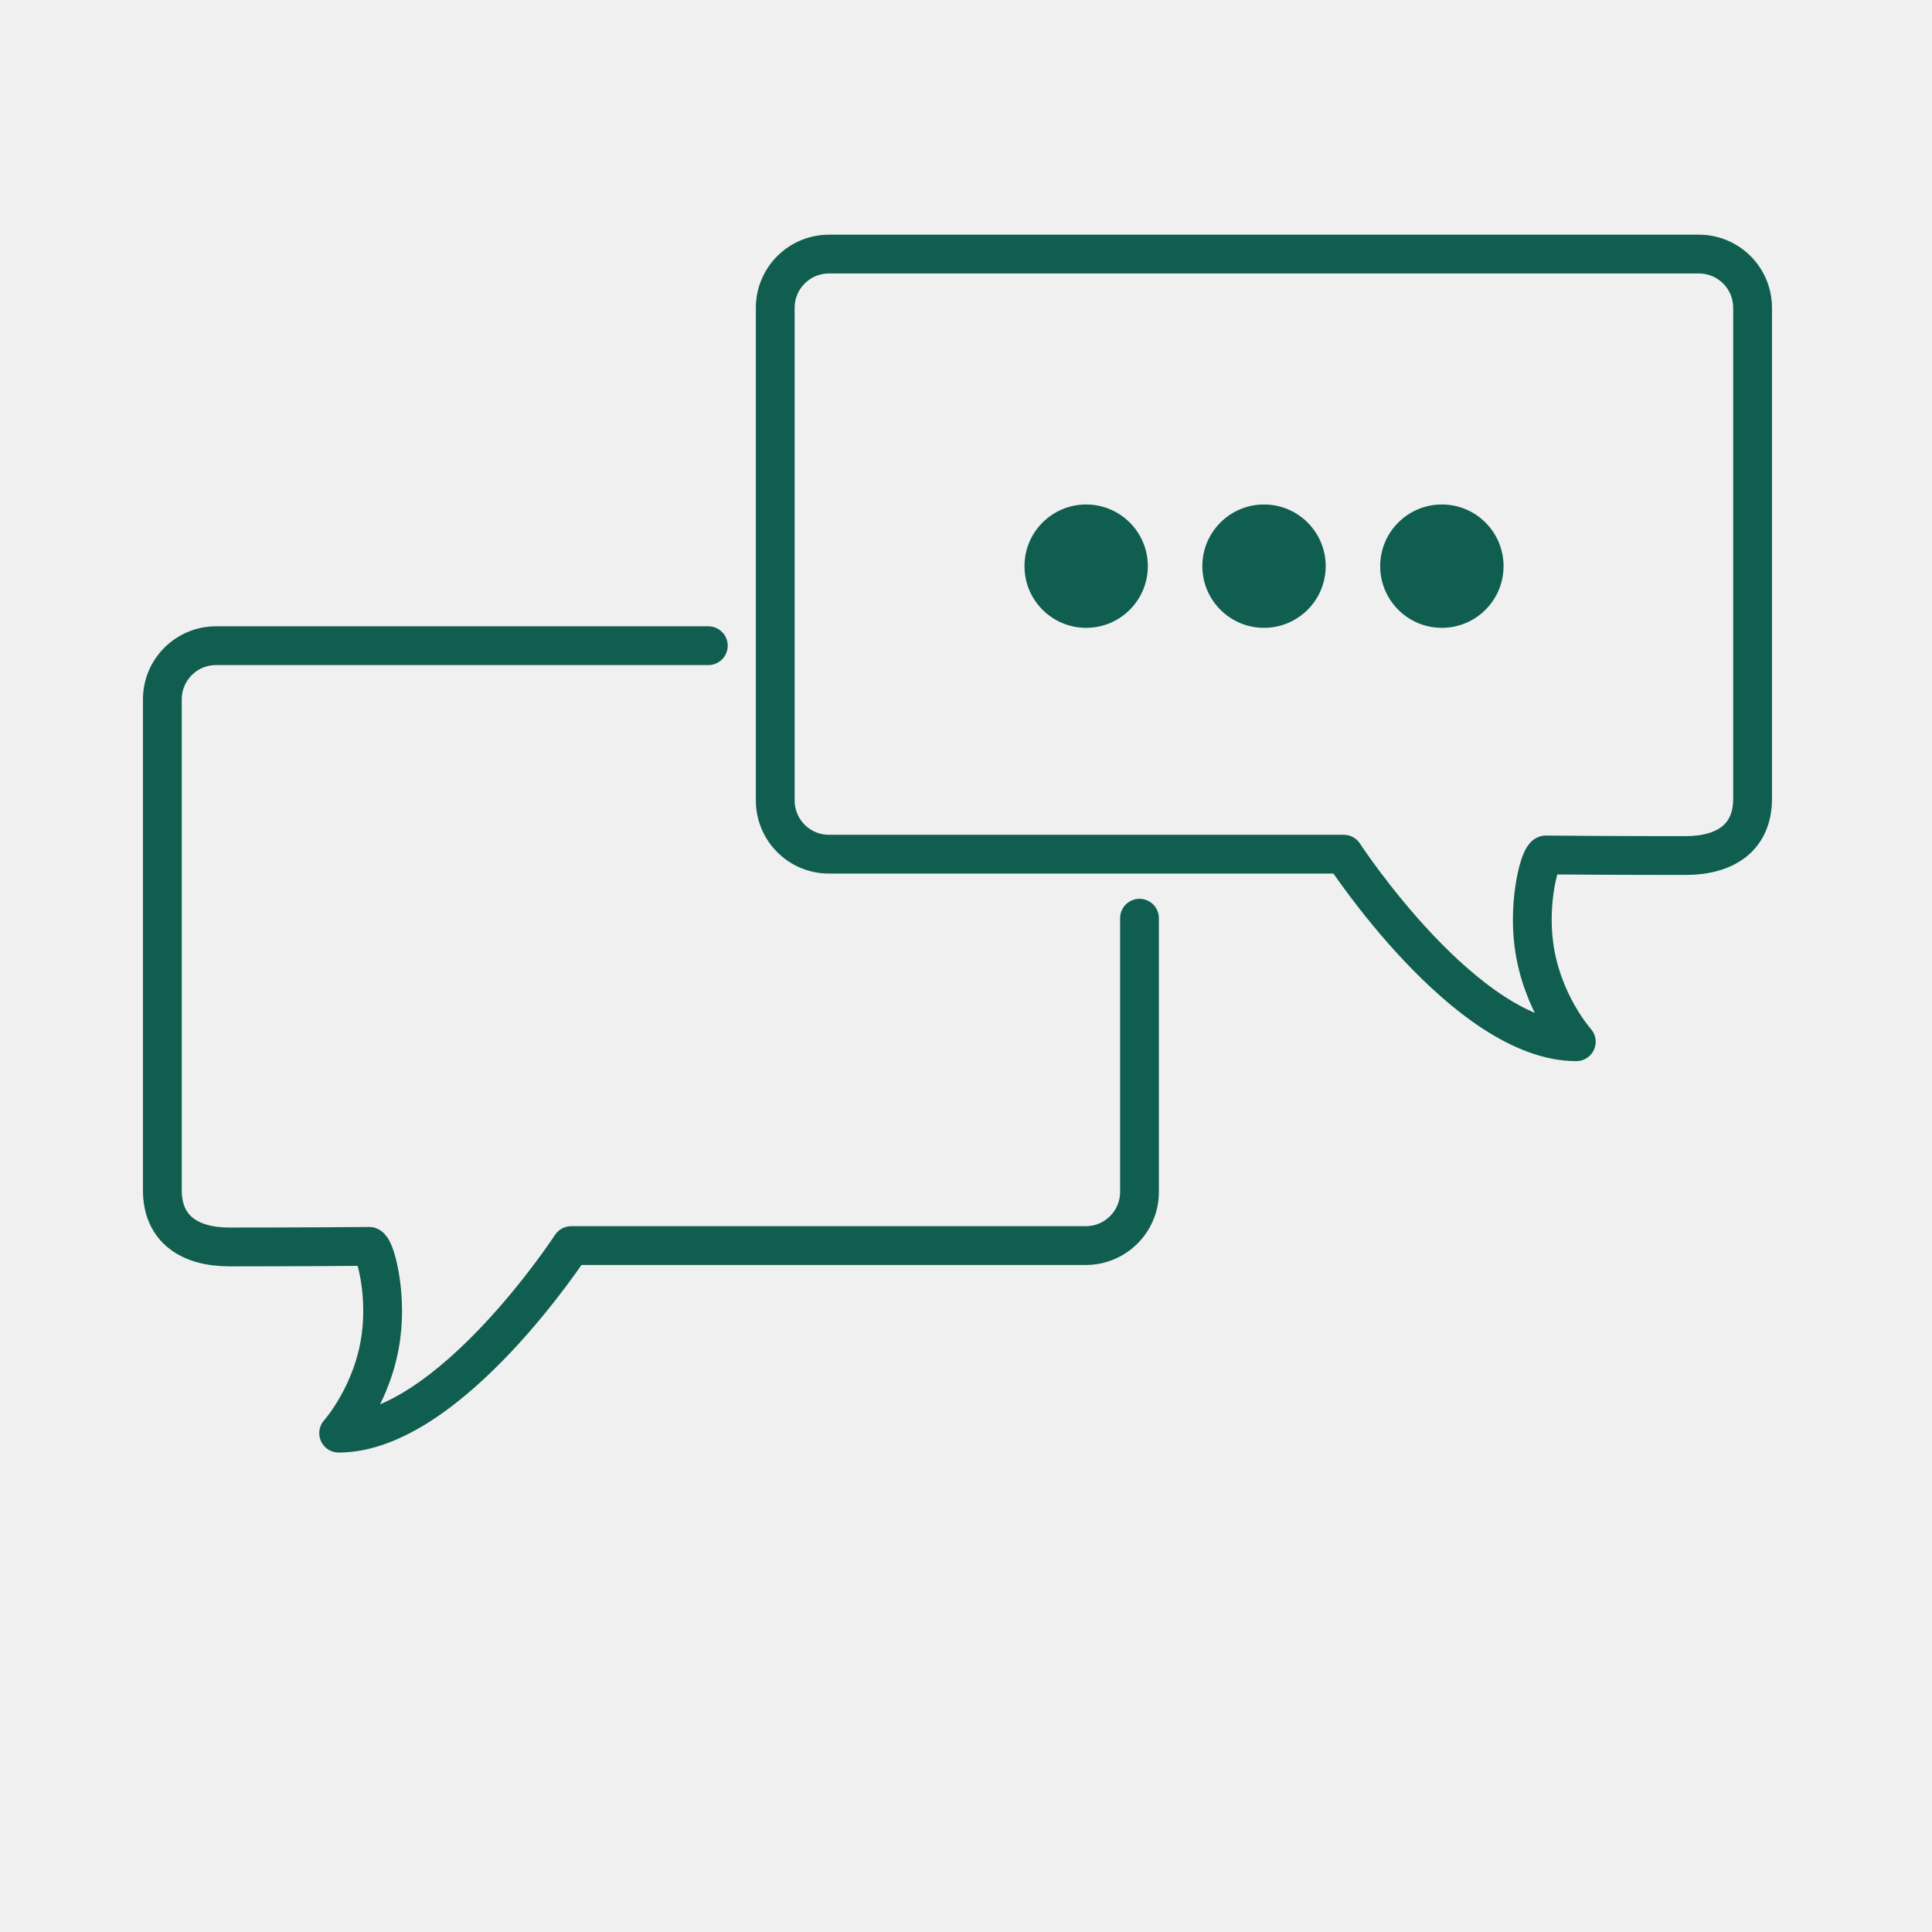
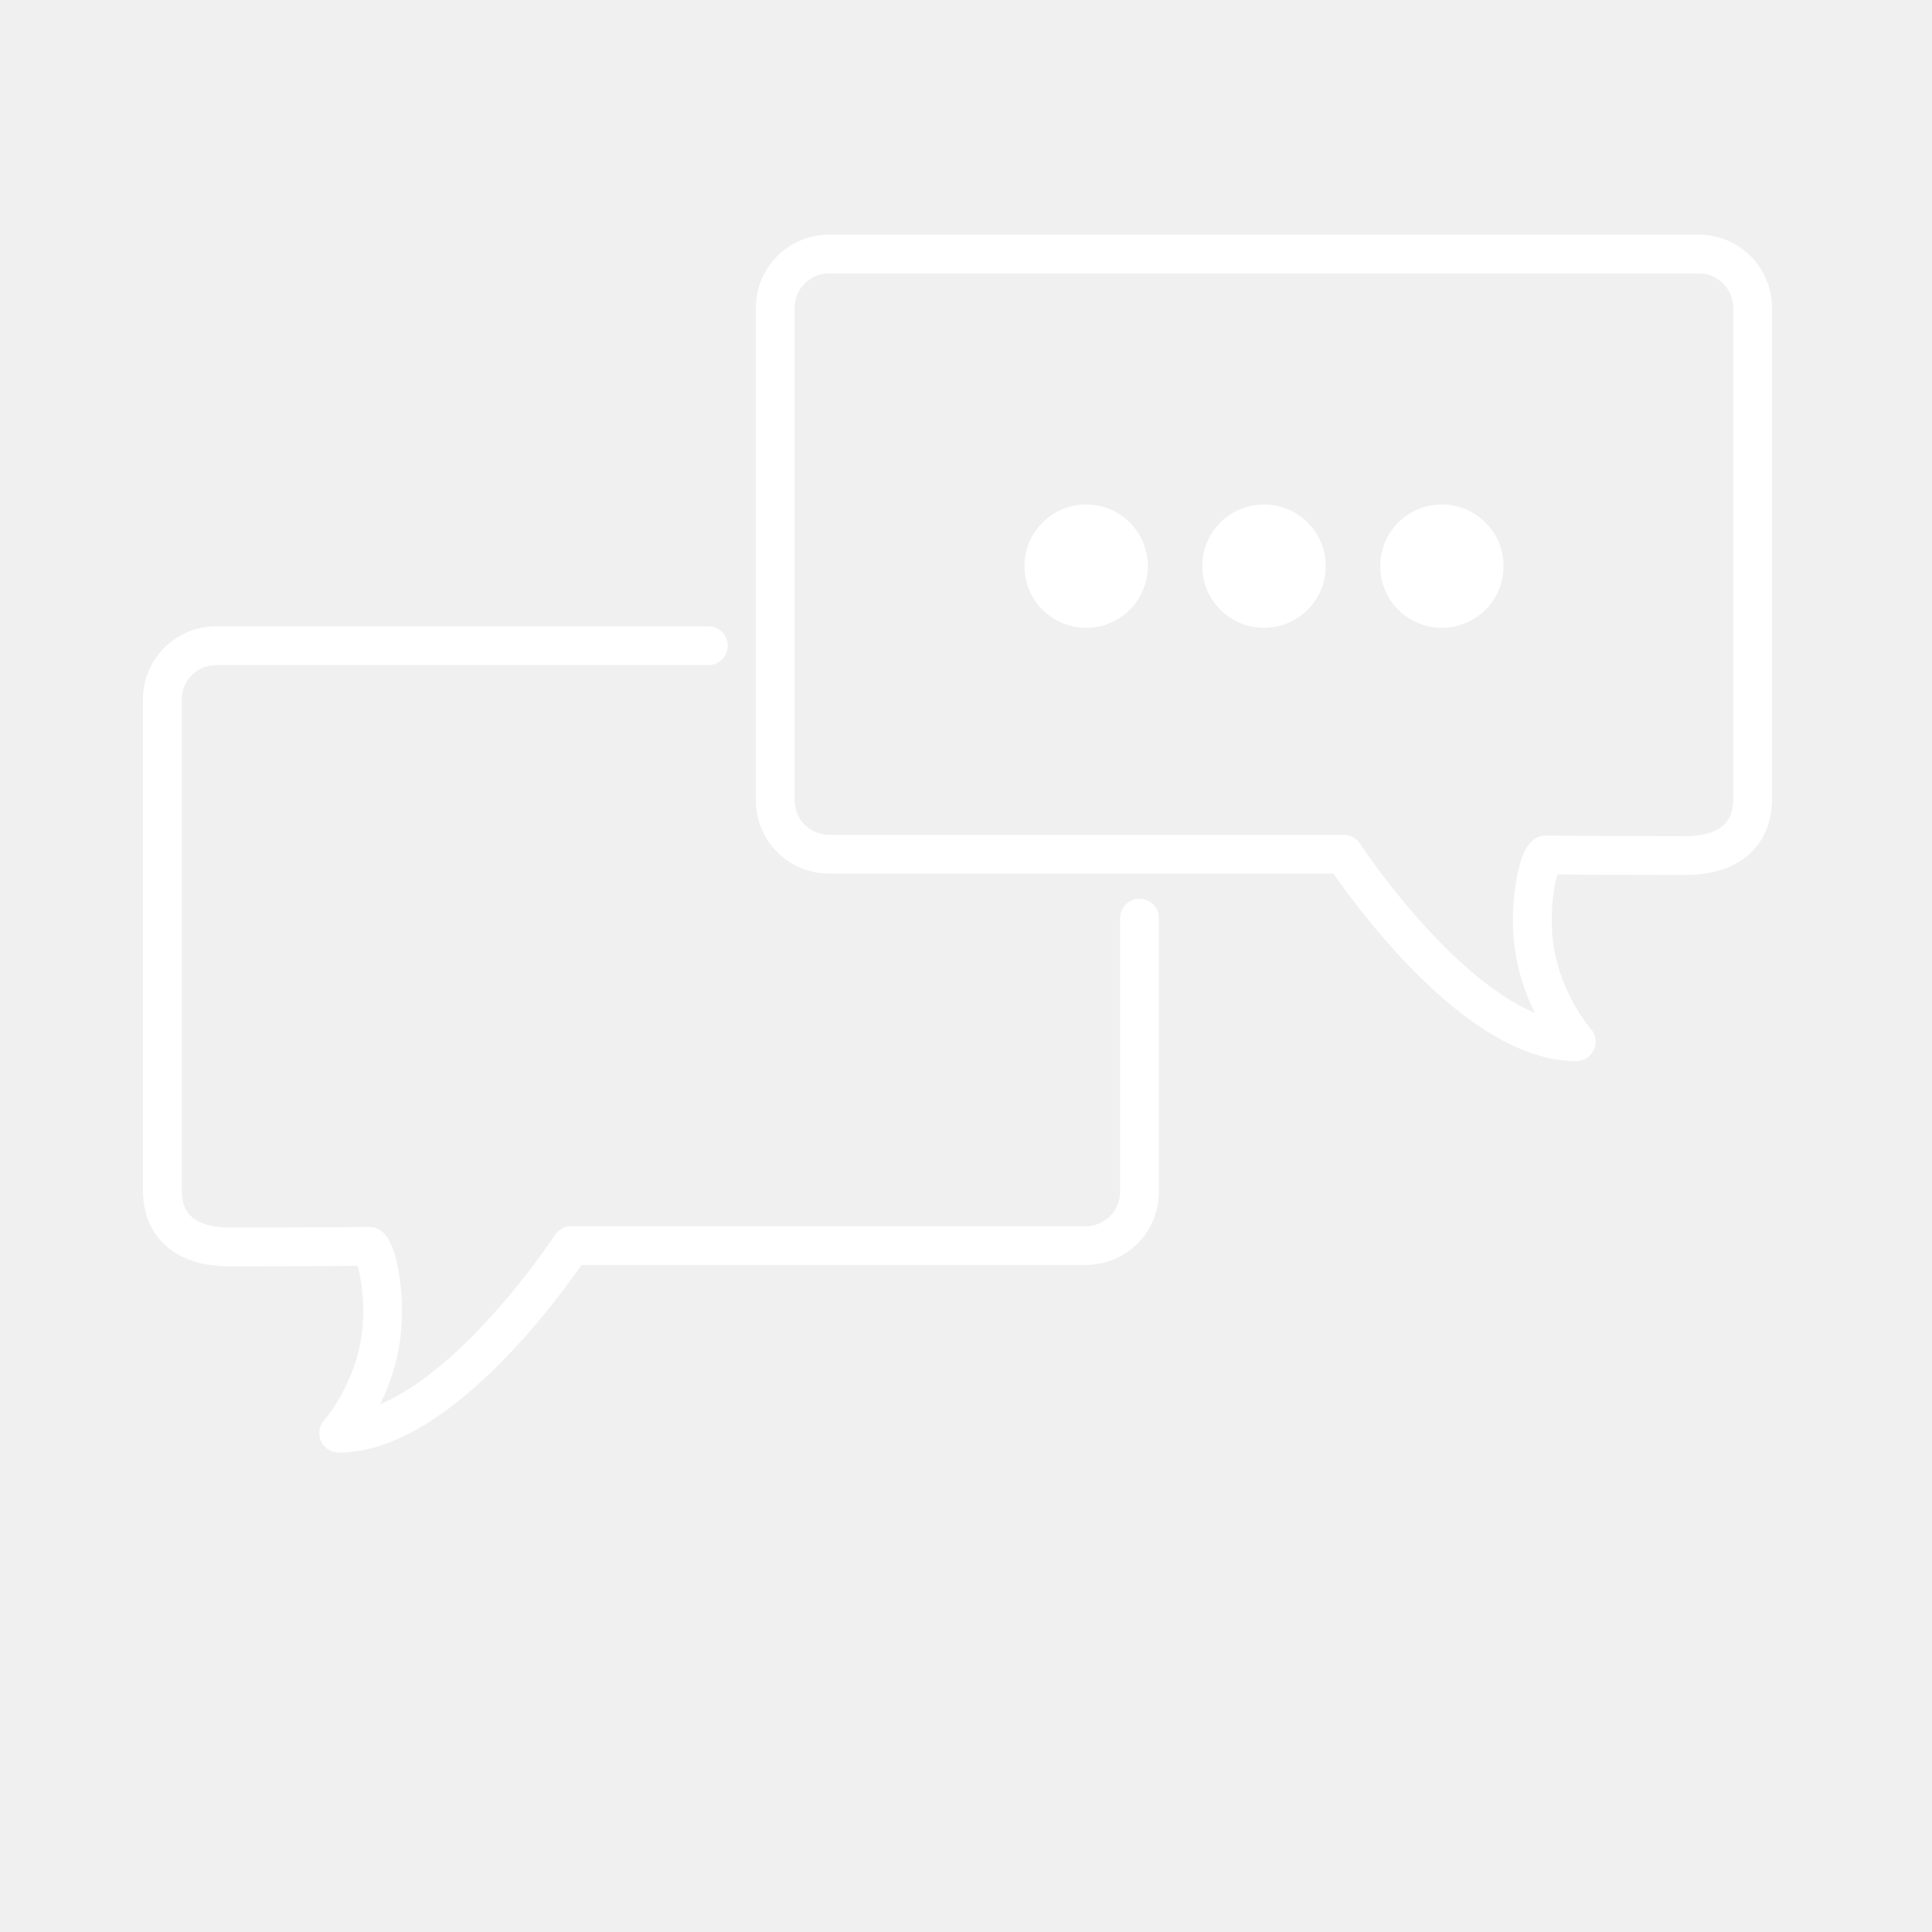
<svg xmlns="http://www.w3.org/2000/svg" id="Layer_1" data-name="Layer 1" viewBox="0 0 99.61 99.61">
  <defs>
    <style>
      .cls-1 {
-         fill: #105E4F;
+         fill: #fff;
      }

      .cls-2 {
        fill: none;
-         stroke: #105E4F;
+         stroke: #fff;
        stroke-linecap: round;
        stroke-linejoin: round;
        stroke-width: 2px;
      }
    </style>
  </defs>
  <path class="cls-2" d="M90.36,36.82V15.87c0-1.53-1.24-2.77-2.77-2.77H42.74c-1.53,0-2.77,1.24-2.77,2.77v25.4c0,1.53,1.24,2.77,2.77,2.77h26.54s6.3,9.67,11.99,9.67c0,0-1.81-2.01-2.19-5.04-.29-2.24,.3-4.49,.61-4.59,3.01,.03,7.21,.03,7.21,.03,2.03,0,3.46-.9,3.46-2.93v-4.35Z" />
  <path class="cls-2" d="M58.75,47.34v14.11c0,1.53-1.24,2.77-2.77,2.77H29.45s-6.3,9.67-11.99,9.67c0,0,1.81-2.01,2.19-5.04,.29-2.24-.3-4.49-.61-4.59-3.01,.03-7.21,.03-7.21,.03-2.03,0-3.46-.9-3.46-2.93v-4.35s0-20.95,0-20.95c0-1.53,1.24-2.77,2.77-2.77h25.38" />
  <circle class="cls-1" cx="56" cy="29.19" r="3.18" />
  <circle class="cls-1" cx="65.17" cy="29.19" r="3.18" />
  <circle class="cls-1" cx="74.34" cy="29.19" r="3.18" />
</svg>
